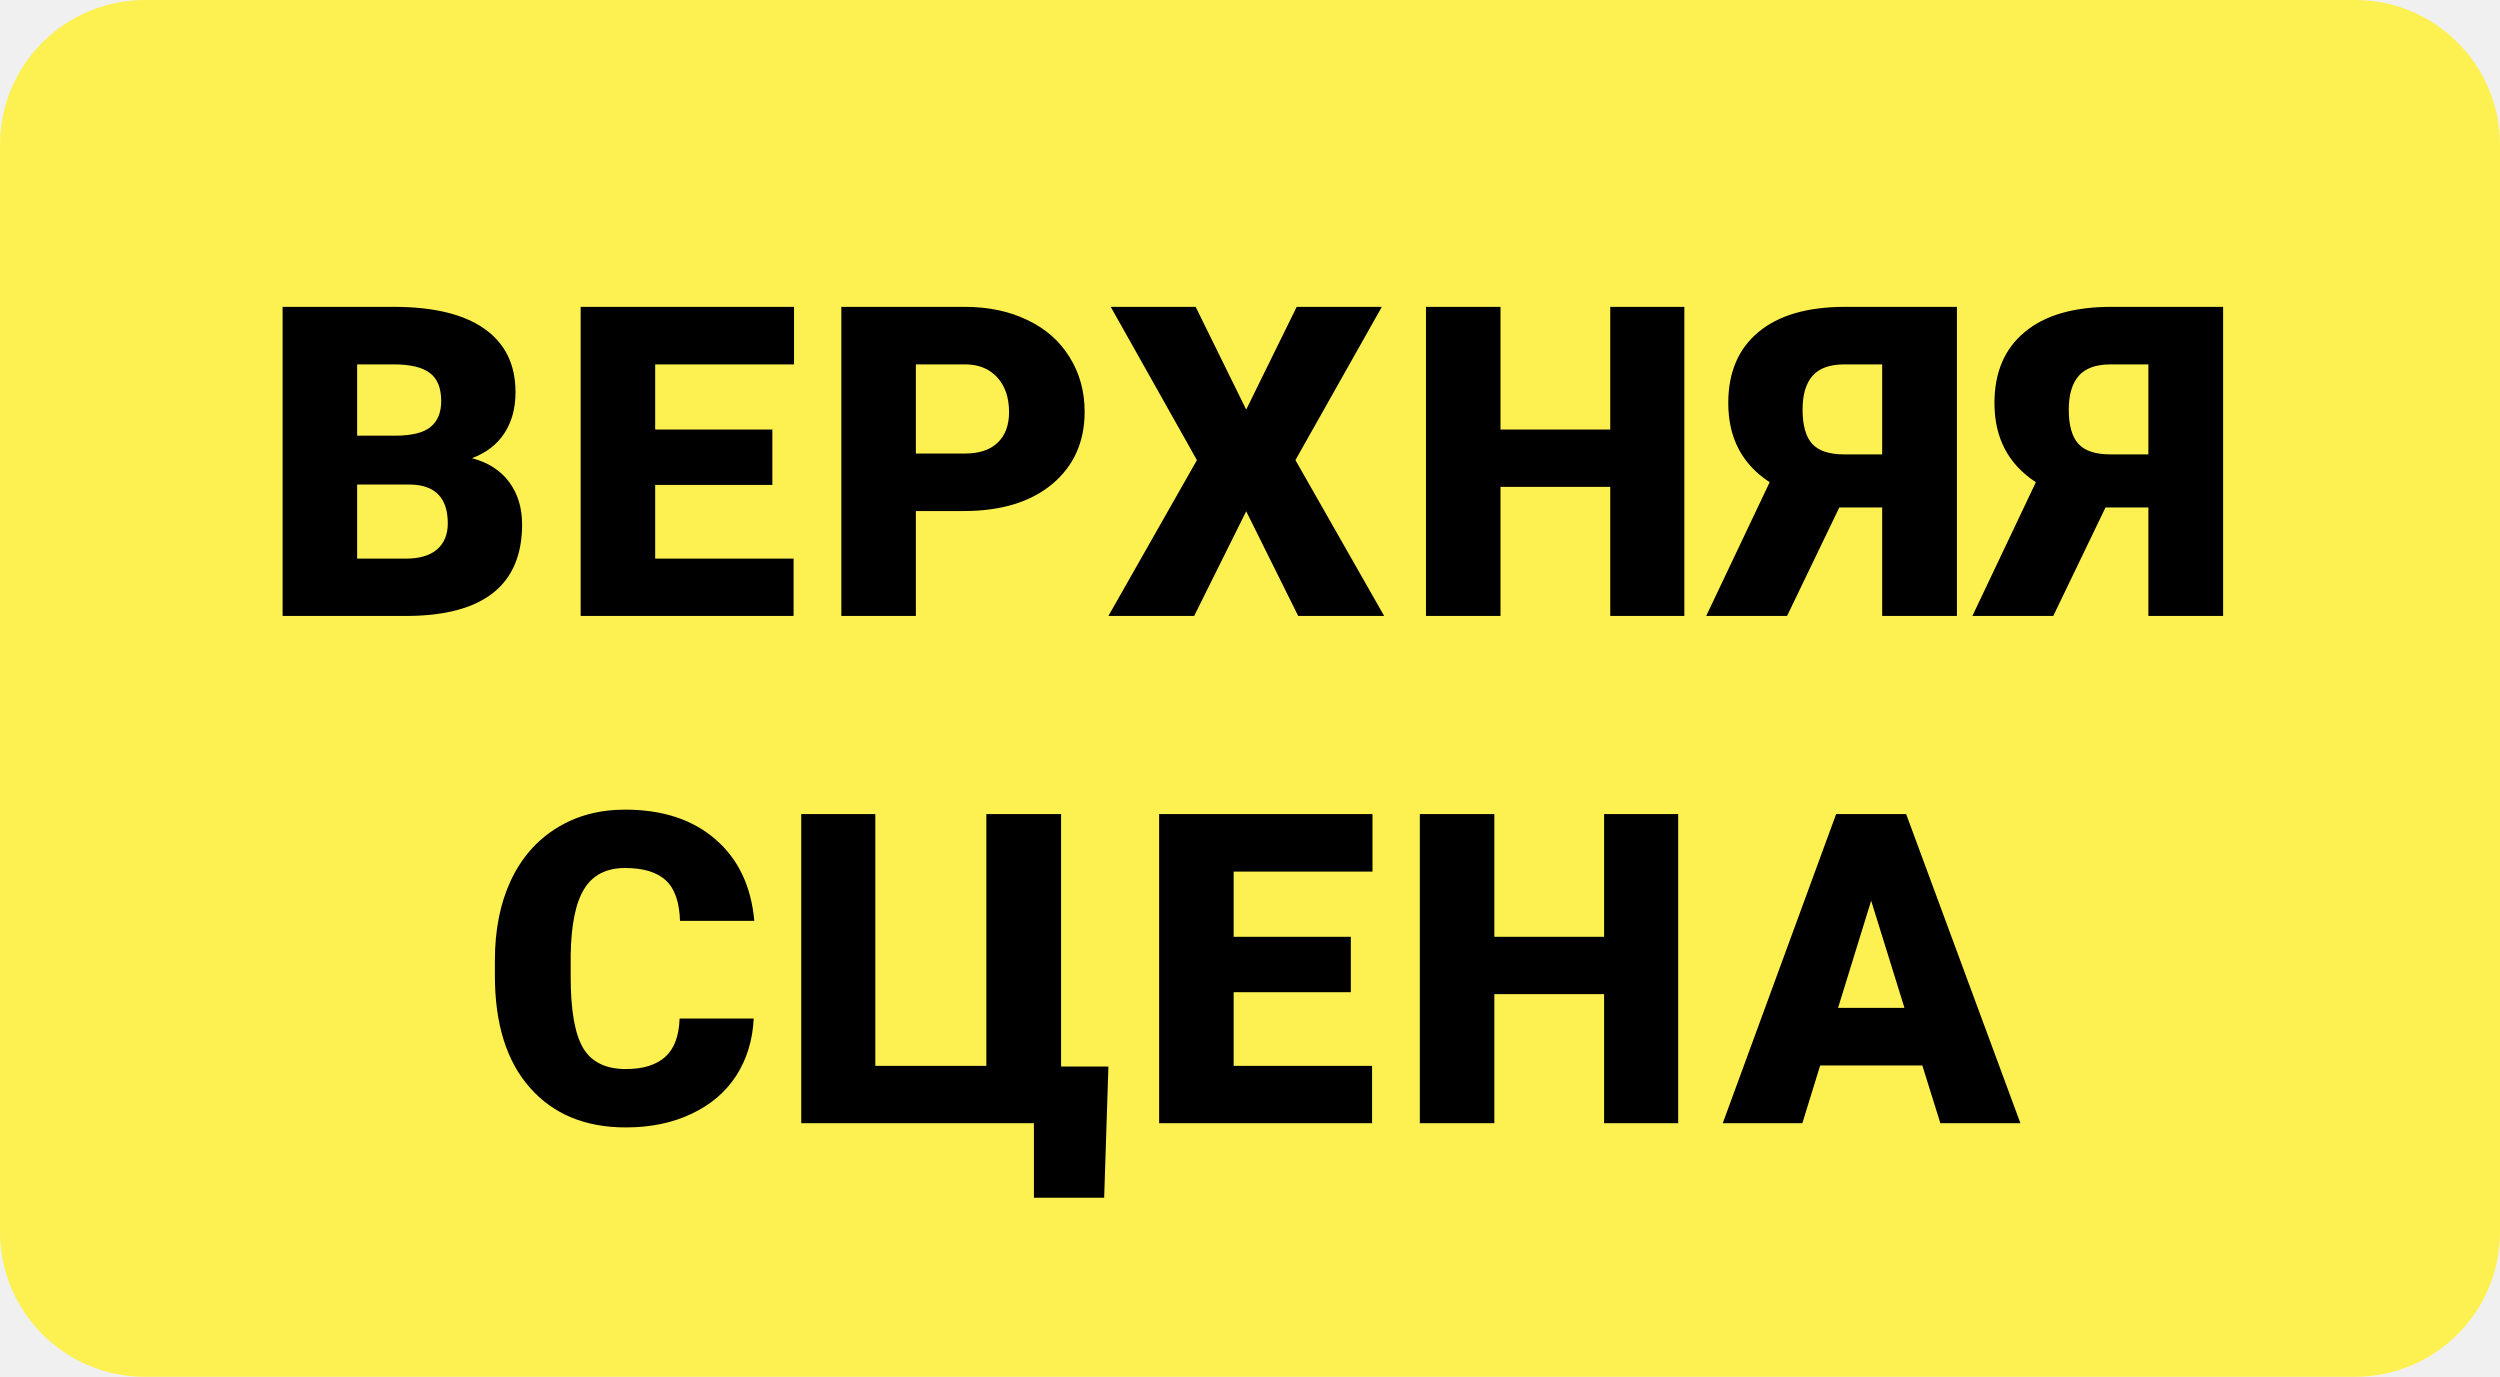
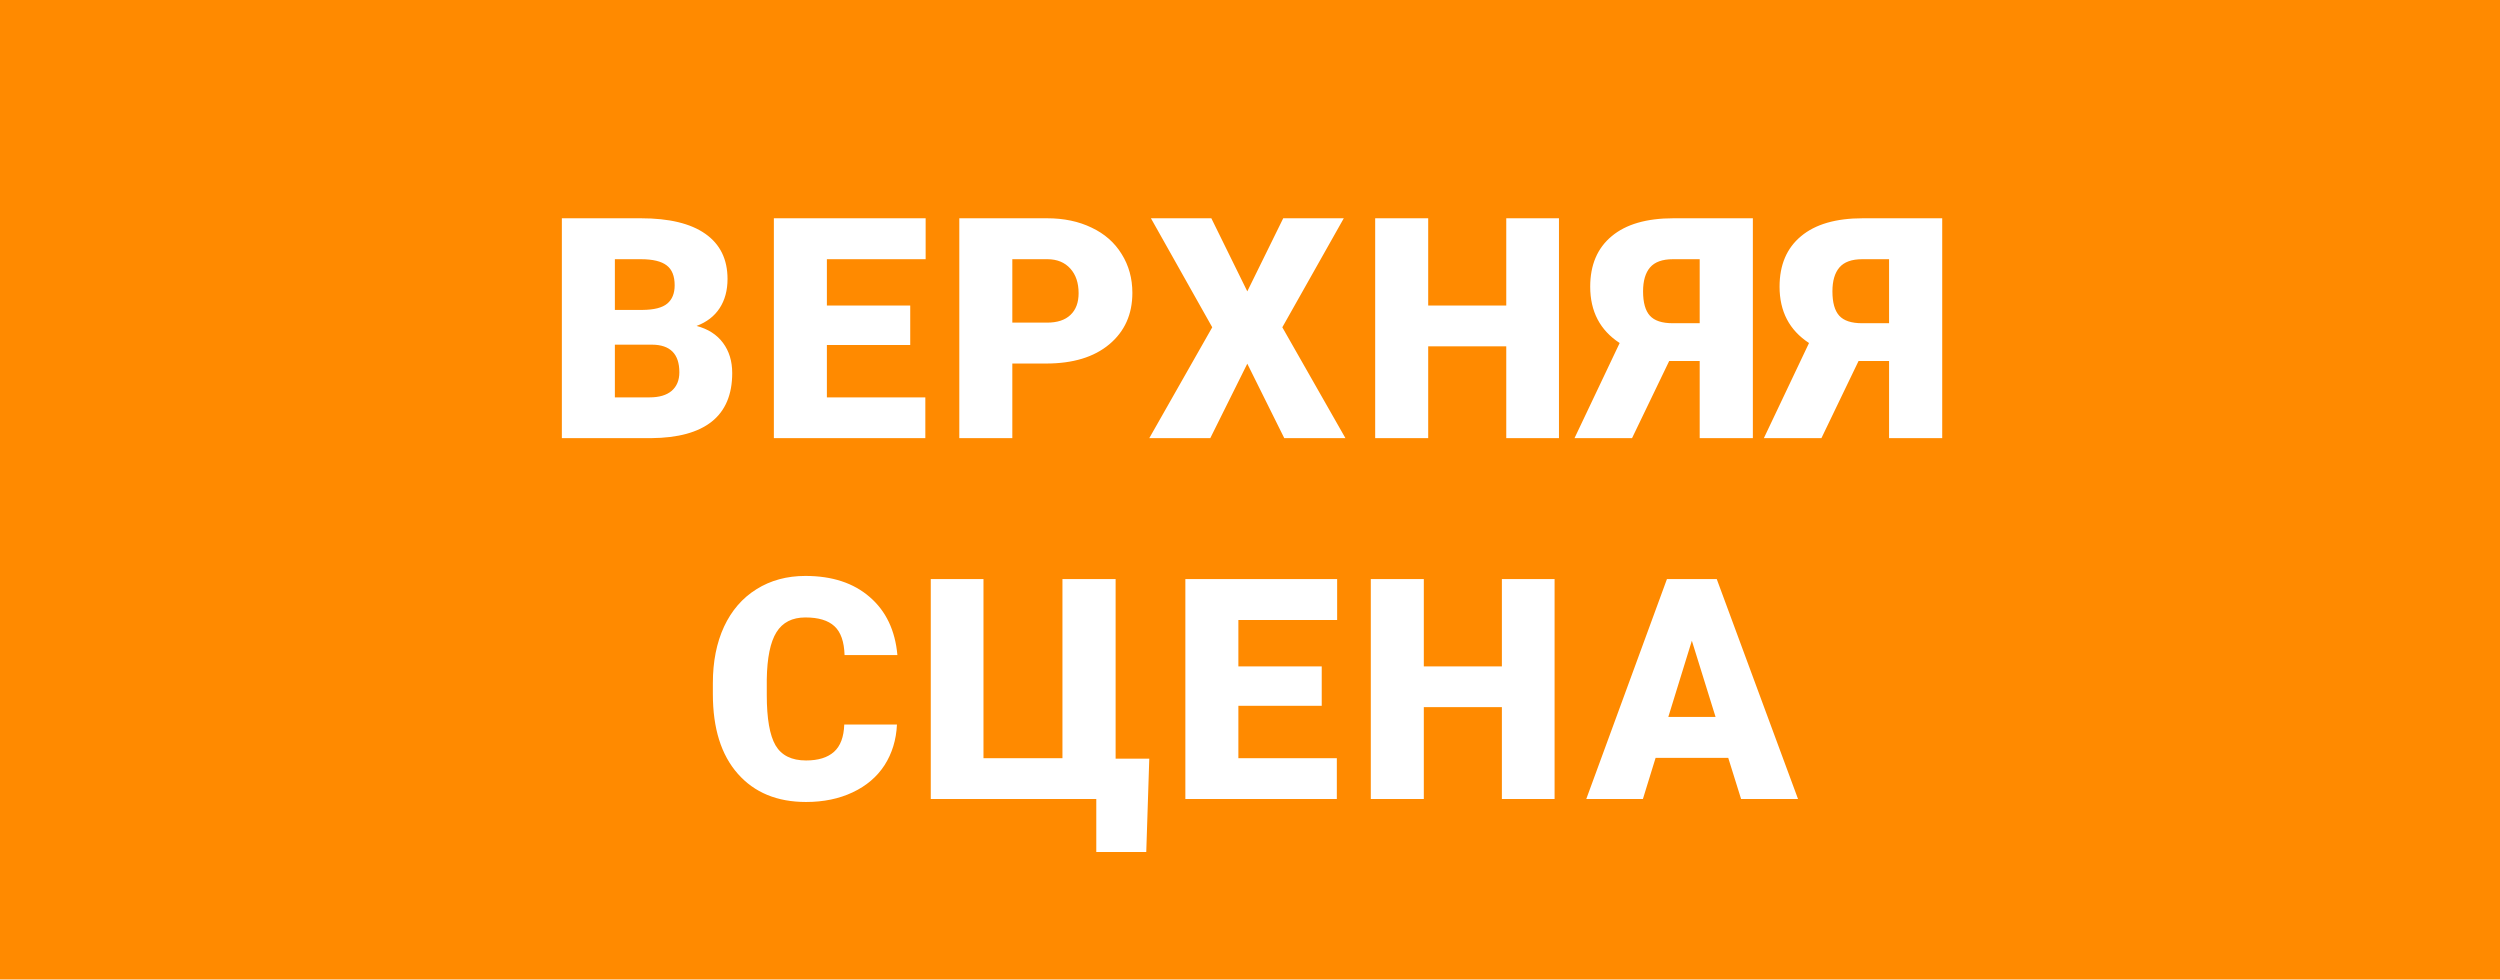
- <svg xmlns="http://www.w3.org/2000/svg" width="69" height="38" viewBox="0 0 69 38" fill="none">
-   <rect width="69" height="38" rx="4" fill="#FDF151" />
-   <path d="M7.8 17V8.469H10.865C11.962 8.469 12.796 8.67 13.367 9.072C13.941 9.475 14.228 10.059 14.228 10.824C14.228 11.266 14.126 11.643 13.923 11.955C13.72 12.268 13.421 12.498 13.027 12.646C13.472 12.764 13.814 12.982 14.052 13.303C14.29 13.623 14.41 14.014 14.41 14.475C14.41 15.31 14.144 15.94 13.613 16.361C13.085 16.779 12.302 16.992 11.263 17H7.8ZM9.857 13.373V15.418H11.204C11.576 15.418 11.861 15.334 12.06 15.166C12.259 14.994 12.359 14.754 12.359 14.445C12.359 13.734 12.005 13.377 11.298 13.373H9.857ZM9.857 12.025H10.929C11.378 12.021 11.699 11.94 11.89 11.779C12.082 11.619 12.177 11.383 12.177 11.07C12.177 10.711 12.074 10.453 11.867 10.297C11.66 10.137 11.326 10.057 10.865 10.057H9.857V12.025ZM21.317 13.385H18.083V15.418H21.903V17H16.026V8.469H21.915V10.057H18.083V11.855H21.317V13.385ZM25.278 14.105V17H23.221V8.469H26.625C27.278 8.469 27.854 8.59 28.354 8.832C28.858 9.07 29.247 9.412 29.52 9.857C29.797 10.299 29.936 10.801 29.936 11.363C29.936 12.195 29.637 12.861 29.04 13.361C28.446 13.857 27.629 14.105 26.59 14.105H25.278ZM25.278 12.518H26.625C27.024 12.518 27.327 12.418 27.534 12.219C27.745 12.02 27.85 11.738 27.85 11.375C27.85 10.977 27.743 10.658 27.528 10.42C27.313 10.182 27.02 10.06 26.649 10.057H25.278V12.518ZM34.395 11.305L35.789 8.469H38.139L35.754 12.699L38.203 17H35.83L34.395 14.111L32.959 17H30.592L33.035 12.699L30.656 8.469H33L34.395 11.305ZM46.488 17H44.443V13.438H41.414V17H39.357V8.469H41.414V11.855H44.443V8.469H46.488V17ZM51.948 17V14.006H50.765L49.323 17H47.091L48.843 13.309C48.081 12.812 47.7 12.084 47.7 11.123C47.7 10.279 47.978 9.627 48.532 9.166C49.087 8.701 49.886 8.469 50.929 8.469H54.011V17H51.948ZM49.751 11.305C49.751 11.738 49.839 12.053 50.015 12.248C50.191 12.443 50.485 12.541 50.9 12.541H51.948V10.057H50.911C50.501 10.057 50.204 10.164 50.02 10.379C49.841 10.59 49.751 10.898 49.751 11.305ZM59.295 17V14.006H58.112L56.67 17H54.438L56.19 13.309C55.428 12.812 55.047 12.084 55.047 11.123C55.047 10.279 55.325 9.627 55.88 9.166C56.434 8.701 57.233 8.469 58.276 8.469H61.358V17H59.295ZM57.098 11.305C57.098 11.738 57.186 12.053 57.362 12.248C57.538 12.443 57.833 12.541 58.247 12.541H59.295V10.057H58.258C57.848 10.057 57.551 10.164 57.368 10.379C57.188 10.59 57.098 10.898 57.098 11.305ZM20.802 28.111C20.774 28.705 20.614 29.23 20.321 29.688C20.028 30.141 19.616 30.492 19.085 30.742C18.558 30.992 17.954 31.117 17.274 31.117C16.153 31.117 15.271 30.752 14.626 30.021C13.981 29.291 13.659 28.26 13.659 26.928V26.506C13.659 25.67 13.804 24.939 14.093 24.314C14.386 23.686 14.806 23.201 15.352 22.861C15.899 22.518 16.532 22.346 17.251 22.346C18.286 22.346 19.118 22.619 19.747 23.166C20.376 23.709 20.733 24.459 20.819 25.416H18.768C18.753 24.896 18.622 24.523 18.376 24.297C18.13 24.07 17.755 23.957 17.251 23.957C16.739 23.957 16.364 24.148 16.126 24.531C15.888 24.914 15.763 25.525 15.751 26.365V26.969C15.751 27.879 15.864 28.529 16.091 28.92C16.321 29.311 16.716 29.506 17.274 29.506C17.747 29.506 18.108 29.395 18.358 29.172C18.608 28.949 18.741 28.596 18.757 28.111H20.802ZM22.114 22.469H24.159V29.418H27.223V22.469H29.286V29.436H30.592L30.475 33.057H28.536V31H22.114V22.469ZM37.283 27.385H34.049V29.418H37.869V31H31.992V22.469H37.881V24.057H34.049V25.855H37.283V27.385ZM46.318 31H44.273V27.438H41.244V31H39.187V22.469H41.244V25.855H44.273V22.469H46.318V31ZM53.056 29.406H50.237L49.745 31H47.548L50.677 22.469H52.61L55.763 31H53.554L53.056 29.406ZM50.73 27.818H52.563L51.644 24.859L50.73 27.818Z" fill="black" />
+ <svg xmlns="http://www.w3.org/2000/svg" width="97" height="38" viewBox="0 0 97 38" fill="none">
+   <rect width="97" height="38" fill="#FF8A00" />
+   <path d="M21.8 17V8.469H24.865C25.962 8.469 26.796 8.67 27.367 9.072C27.941 9.475 28.228 10.059 28.228 10.824C28.228 11.266 28.126 11.643 27.923 11.955C27.72 12.268 27.421 12.498 27.027 12.646C27.472 12.764 27.814 12.982 28.052 13.303C28.291 13.623 28.41 14.014 28.41 14.475C28.41 15.31 28.144 15.94 27.613 16.361C27.085 16.779 26.302 16.992 25.263 17H21.8ZM23.857 13.373V15.418H25.204C25.576 15.418 25.861 15.334 26.06 15.166C26.259 14.994 26.359 14.754 26.359 14.445C26.359 13.734 26.005 13.377 25.298 13.373H23.857ZM23.857 12.025H24.929C25.378 12.021 25.699 11.94 25.89 11.779C26.081 11.619 26.177 11.383 26.177 11.07C26.177 10.711 26.074 10.453 25.867 10.297C25.66 10.137 25.326 10.057 24.865 10.057H23.857V12.025ZM35.317 13.385H32.083V15.418H35.903V17H30.026V8.469H35.915V10.057H32.083V11.855H35.317V13.385ZM39.278 14.105V17H37.221V8.469H40.626C41.278 8.469 41.854 8.59 42.354 8.832C42.858 9.07 43.247 9.412 43.52 9.857C43.797 10.299 43.936 10.801 43.936 11.363C43.936 12.195 43.637 12.861 43.039 13.361C42.446 13.857 41.629 14.105 40.59 14.105H39.278ZM39.278 12.518H40.626C41.024 12.518 41.327 12.418 41.534 12.219C41.745 12.02 41.85 11.738 41.85 11.375C41.85 10.977 41.743 10.658 41.528 10.42C41.313 10.182 41.02 10.06 40.649 10.057H39.278V12.518ZM48.395 11.305L49.789 8.469H52.139L49.754 12.699L52.203 17H49.83L48.395 14.111L46.959 17H44.592L47.035 12.699L44.656 8.469H47L48.395 11.305ZM60.488 17H58.443V13.438H55.414V17H53.357V8.469H55.414V11.855H58.443V8.469H60.488V17ZM65.948 17V14.006H64.765L63.323 17H61.091L62.843 13.309C62.081 12.812 61.7 12.084 61.7 11.123C61.7 10.279 61.978 9.627 62.532 9.166C63.087 8.701 63.886 8.469 64.929 8.469H68.011V17H65.948ZM63.751 11.305C63.751 11.738 63.839 12.053 64.015 12.248C64.191 12.443 64.485 12.541 64.9 12.541H65.948V10.057H64.911C64.501 10.057 64.204 10.164 64.02 10.379C63.841 10.59 63.751 10.898 63.751 11.305ZM73.296 17V14.006H72.112L70.671 17H68.438L70.19 13.309C69.428 12.812 69.047 12.084 69.047 11.123C69.047 10.279 69.325 9.627 69.879 9.166C70.434 8.701 71.233 8.469 72.276 8.469H75.358V17H73.296ZM71.098 11.305C71.098 11.738 71.186 12.053 71.362 12.248C71.538 12.443 71.833 12.541 72.247 12.541H73.296V10.057H72.258C71.848 10.057 71.551 10.164 71.368 10.379C71.188 10.59 71.098 10.898 71.098 11.305ZM34.802 28.111C34.774 28.705 34.614 29.23 34.321 29.688C34.028 30.141 33.616 30.492 33.085 30.742C32.558 30.992 31.954 31.117 31.274 31.117C30.153 31.117 29.27 30.752 28.626 30.021C27.981 29.291 27.659 28.26 27.659 26.928V26.506C27.659 25.67 27.804 24.939 28.093 24.314C28.386 23.686 28.806 23.201 29.352 22.861C29.899 22.518 30.532 22.346 31.251 22.346C32.286 22.346 33.118 22.619 33.747 23.166C34.376 23.709 34.733 24.459 34.819 25.416H32.769C32.753 24.896 32.622 24.523 32.376 24.297C32.13 24.07 31.755 23.957 31.251 23.957C30.739 23.957 30.364 24.148 30.126 24.531C29.888 24.914 29.763 25.525 29.751 26.365V26.969C29.751 27.879 29.864 28.529 30.091 28.92C30.321 29.311 30.716 29.506 31.274 29.506C31.747 29.506 32.108 29.395 32.358 29.172C32.608 28.949 32.741 28.596 32.757 28.111H34.802ZM36.114 22.469H38.159V29.418H41.223V22.469H43.286V29.436H44.592L44.475 33.057H42.536V31H36.114V22.469ZM51.283 27.385H48.049V29.418H51.869V31H45.992V22.469H51.881V24.057H48.049V25.855H51.283V27.385ZM60.318 31H58.273V27.438H55.244V31H53.187V22.469H55.244V25.855H58.273V22.469H60.318V31ZM67.056 29.406H64.237L63.745 31H61.548L64.677 22.469H66.61L69.763 31H67.554L67.056 29.406ZM64.73 27.818H66.564L65.644 24.859L64.73 27.818Z" fill="white" />
</svg>
